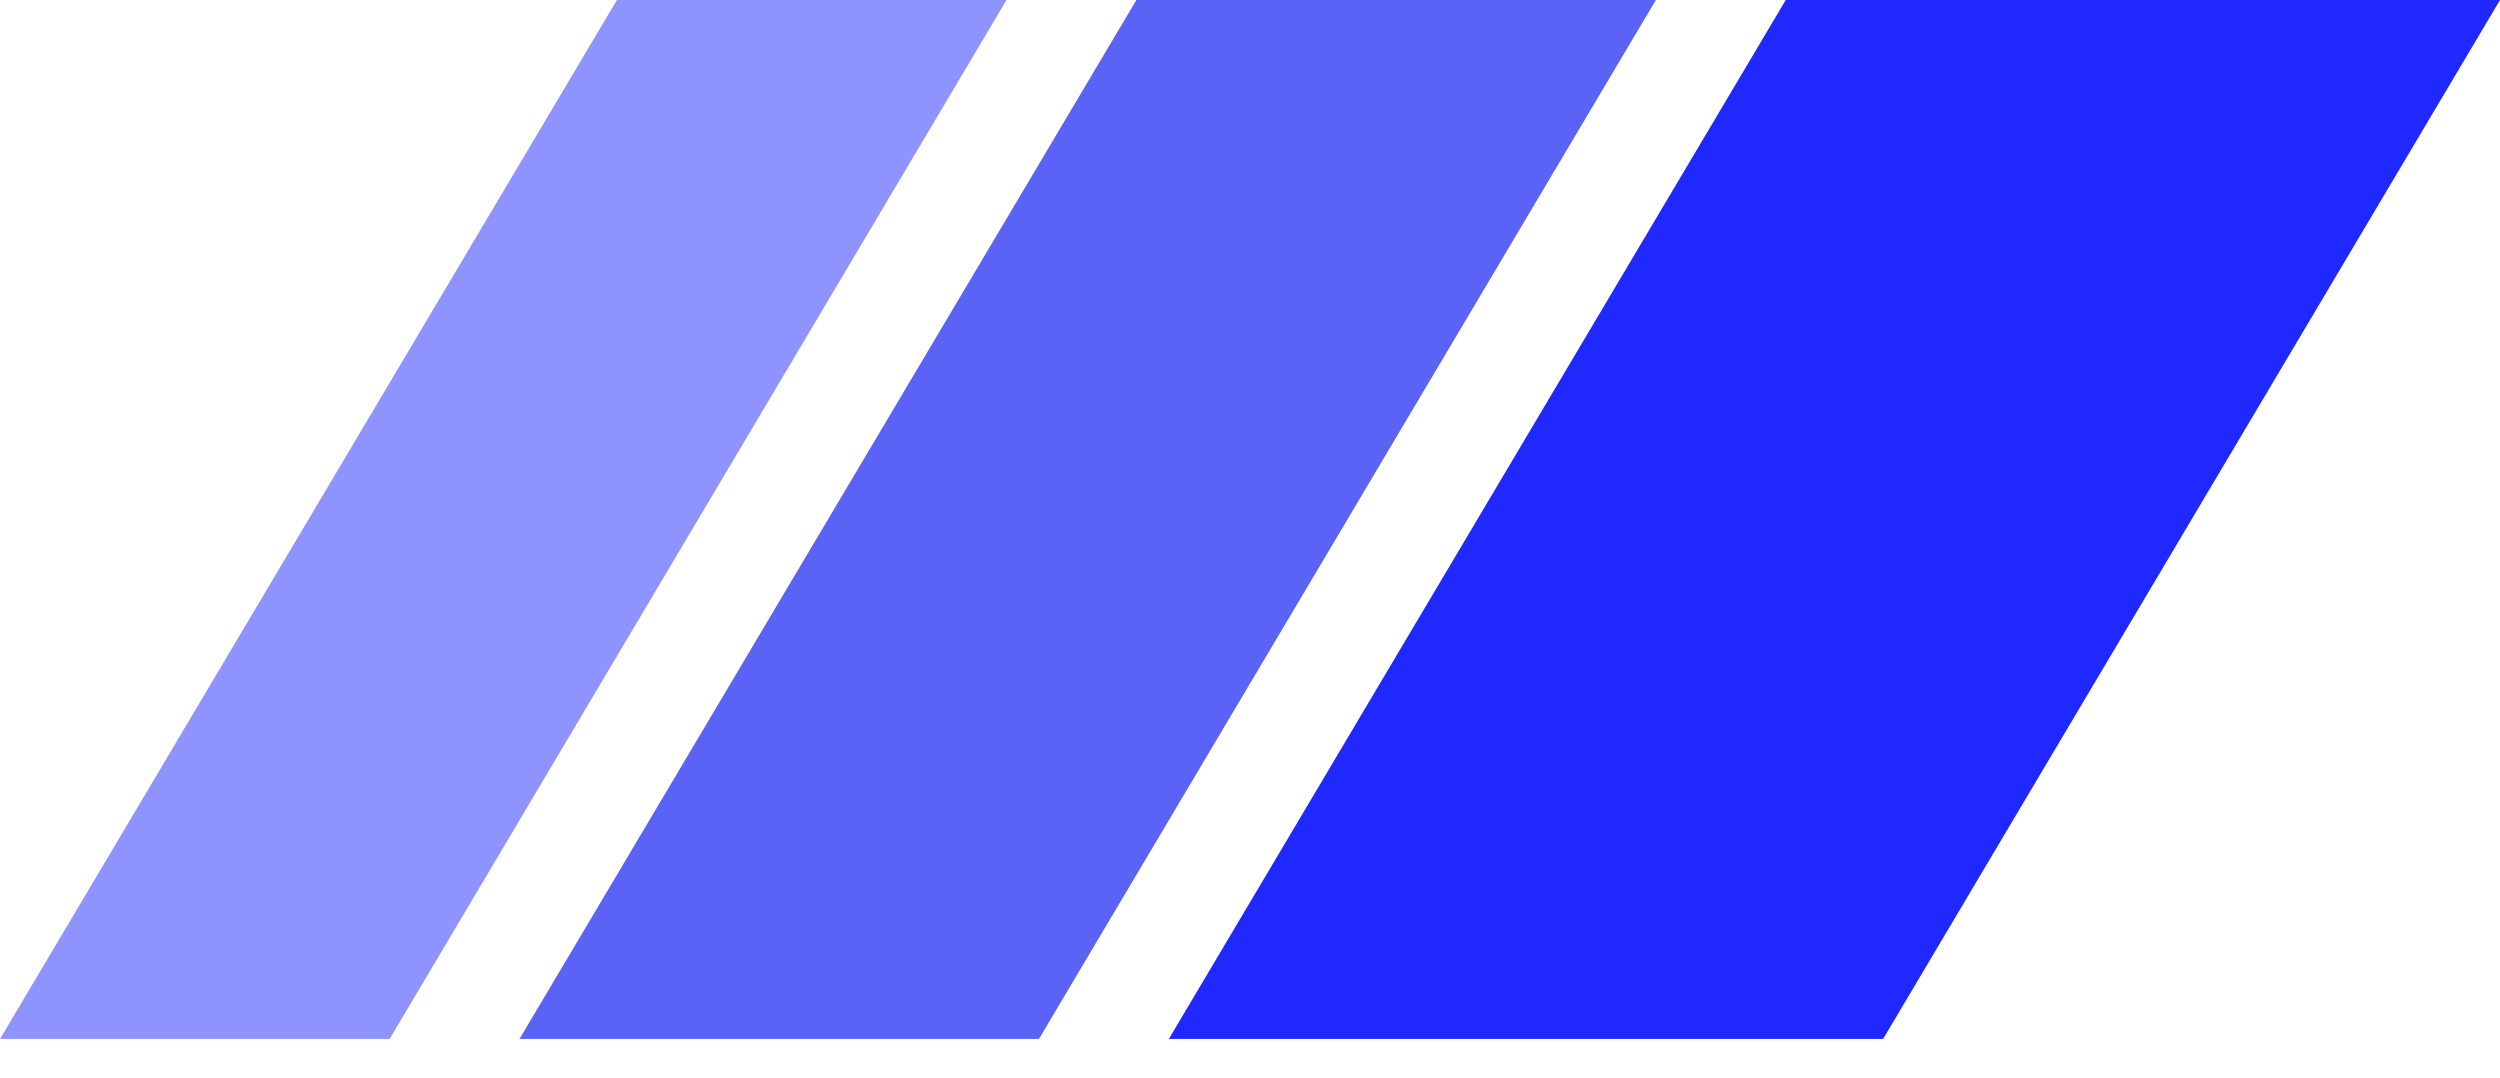
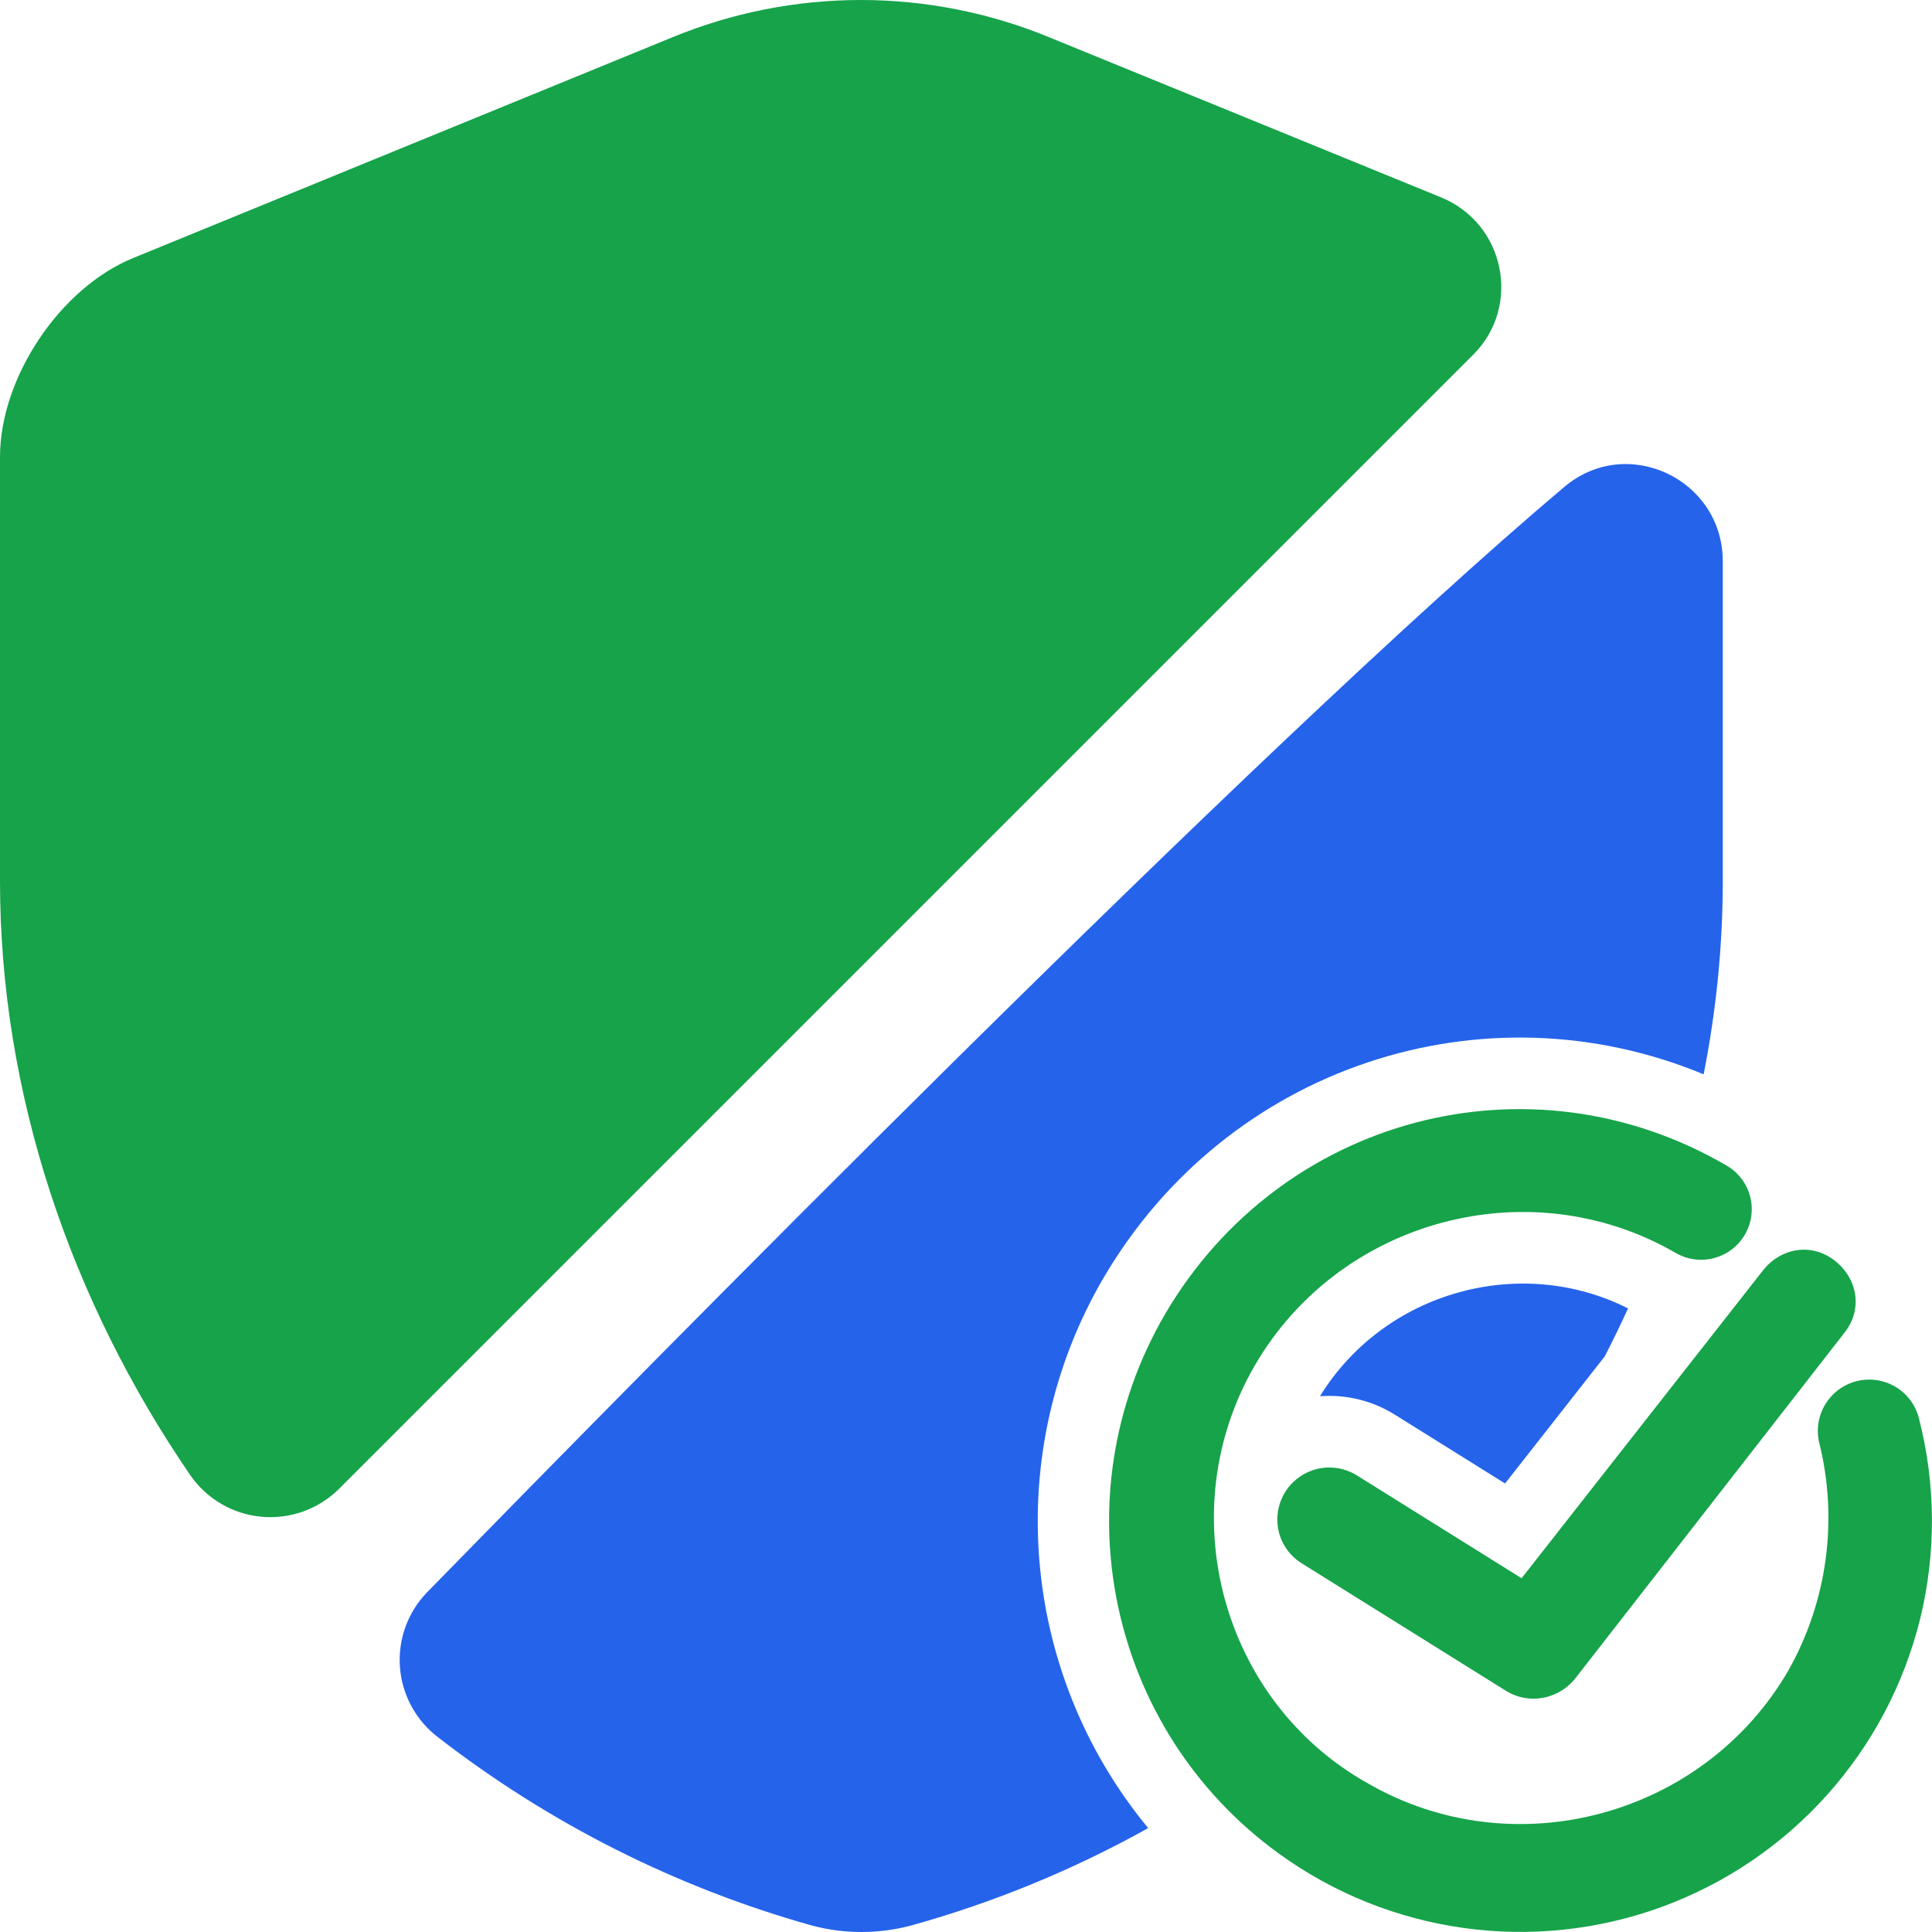
- <svg xmlns="http://www.w3.org/2000/svg" width="58" height="25" viewBox="0 0 58 25" fill="none">
-   <path d="M41.429 0H58L43.688 24.104H27.117L41.429 0Z" fill="#1E28FF" />
-   <path d="M26.364 0H38.416L24.104 24.104H12.052L26.364 0Z" fill="#5B62F6" />
-   <path d="M14.312 0H23.351L9.039 24.104H0L14.312 0Z" fill="#8E93FF" />
+ <svg xmlns="http://www.w3.org/2000/svg" width="54" height="54" fill="none" viewBox="0 0 54 54">
+   <path fill="#2563eb" d="M43.723 13.61c1.755-1.485 4.429-.216 4.429 2.079v8.938c0 1.824-.185 3.63-.535 5.401-6.162-2.56-13.315-.22-16.777 5.697l-.003.003a13.48 13.48 0 0 0 1.255 15.368 30.2 30.2 0 0 1-6.624 2.722 5.4 5.4 0 0 1-2.78 0 30.5 30.5 0 0 1-10.451-5.266 2.715 2.715 0 0 1-.297-4.05c5.887-6.023 23.115-23.575 31.783-30.893" />
+   <path fill="#2563eb" d="M36.894 39.025c1.792-2.914 5.583-3.98 8.61-2.455q-.309.677-.65 1.34l-2.787 3.554-3.064-1.913a3.46 3.46 0 0 0-2.109-.526" />
+   <path fill="#16a34a" d="M41.18 9.91 9.478 41.612a2.722 2.722 0 0 1-4.158-.378C1.97 36.346 0 30.568 0 24.627V12.773c0-2.215 1.674-4.726 3.726-5.563l15.041-6.157a13.83 13.83 0 0 1 10.586 0L40.262 5.51c1.81.729 2.268 3.051.918 4.401M53.642 39.671a1.433 1.433 0 0 0-1.72-1.074 1.435 1.435 0 0 0-1.076 1.719 8.7 8.7 0 0 1-.86 6.374c-2.367 4.083-7.673 5.515-11.76 3.152-4.087-2.292-5.521-7.592-3.155-11.675 2.366-4.082 7.672-5.514 11.76-3.15a1.417 1.417 0 0 0 1.935-.502 1.41 1.41 0 0 0-.502-1.934c-5.52-3.223-12.476-1.36-15.703 4.154a11.477 11.477 0 0 0 3.179 15.07 11.507 11.507 0 0 0 17.93-6.563 11.5 11.5 0 0 0-.028-5.57M37.94 41.247a1.454 1.454 0 0 0-2.208 1.521c.08.377.307.705.63.914l5.737 3.581c.237.146.51.22.789.215a1.5 1.5 0 0 0 1.147-.573l7.529-9.669c.502-.644.358-1.504-.287-2.005s-1.506-.358-2.008.286l-6.74 8.595z" />
</svg>
